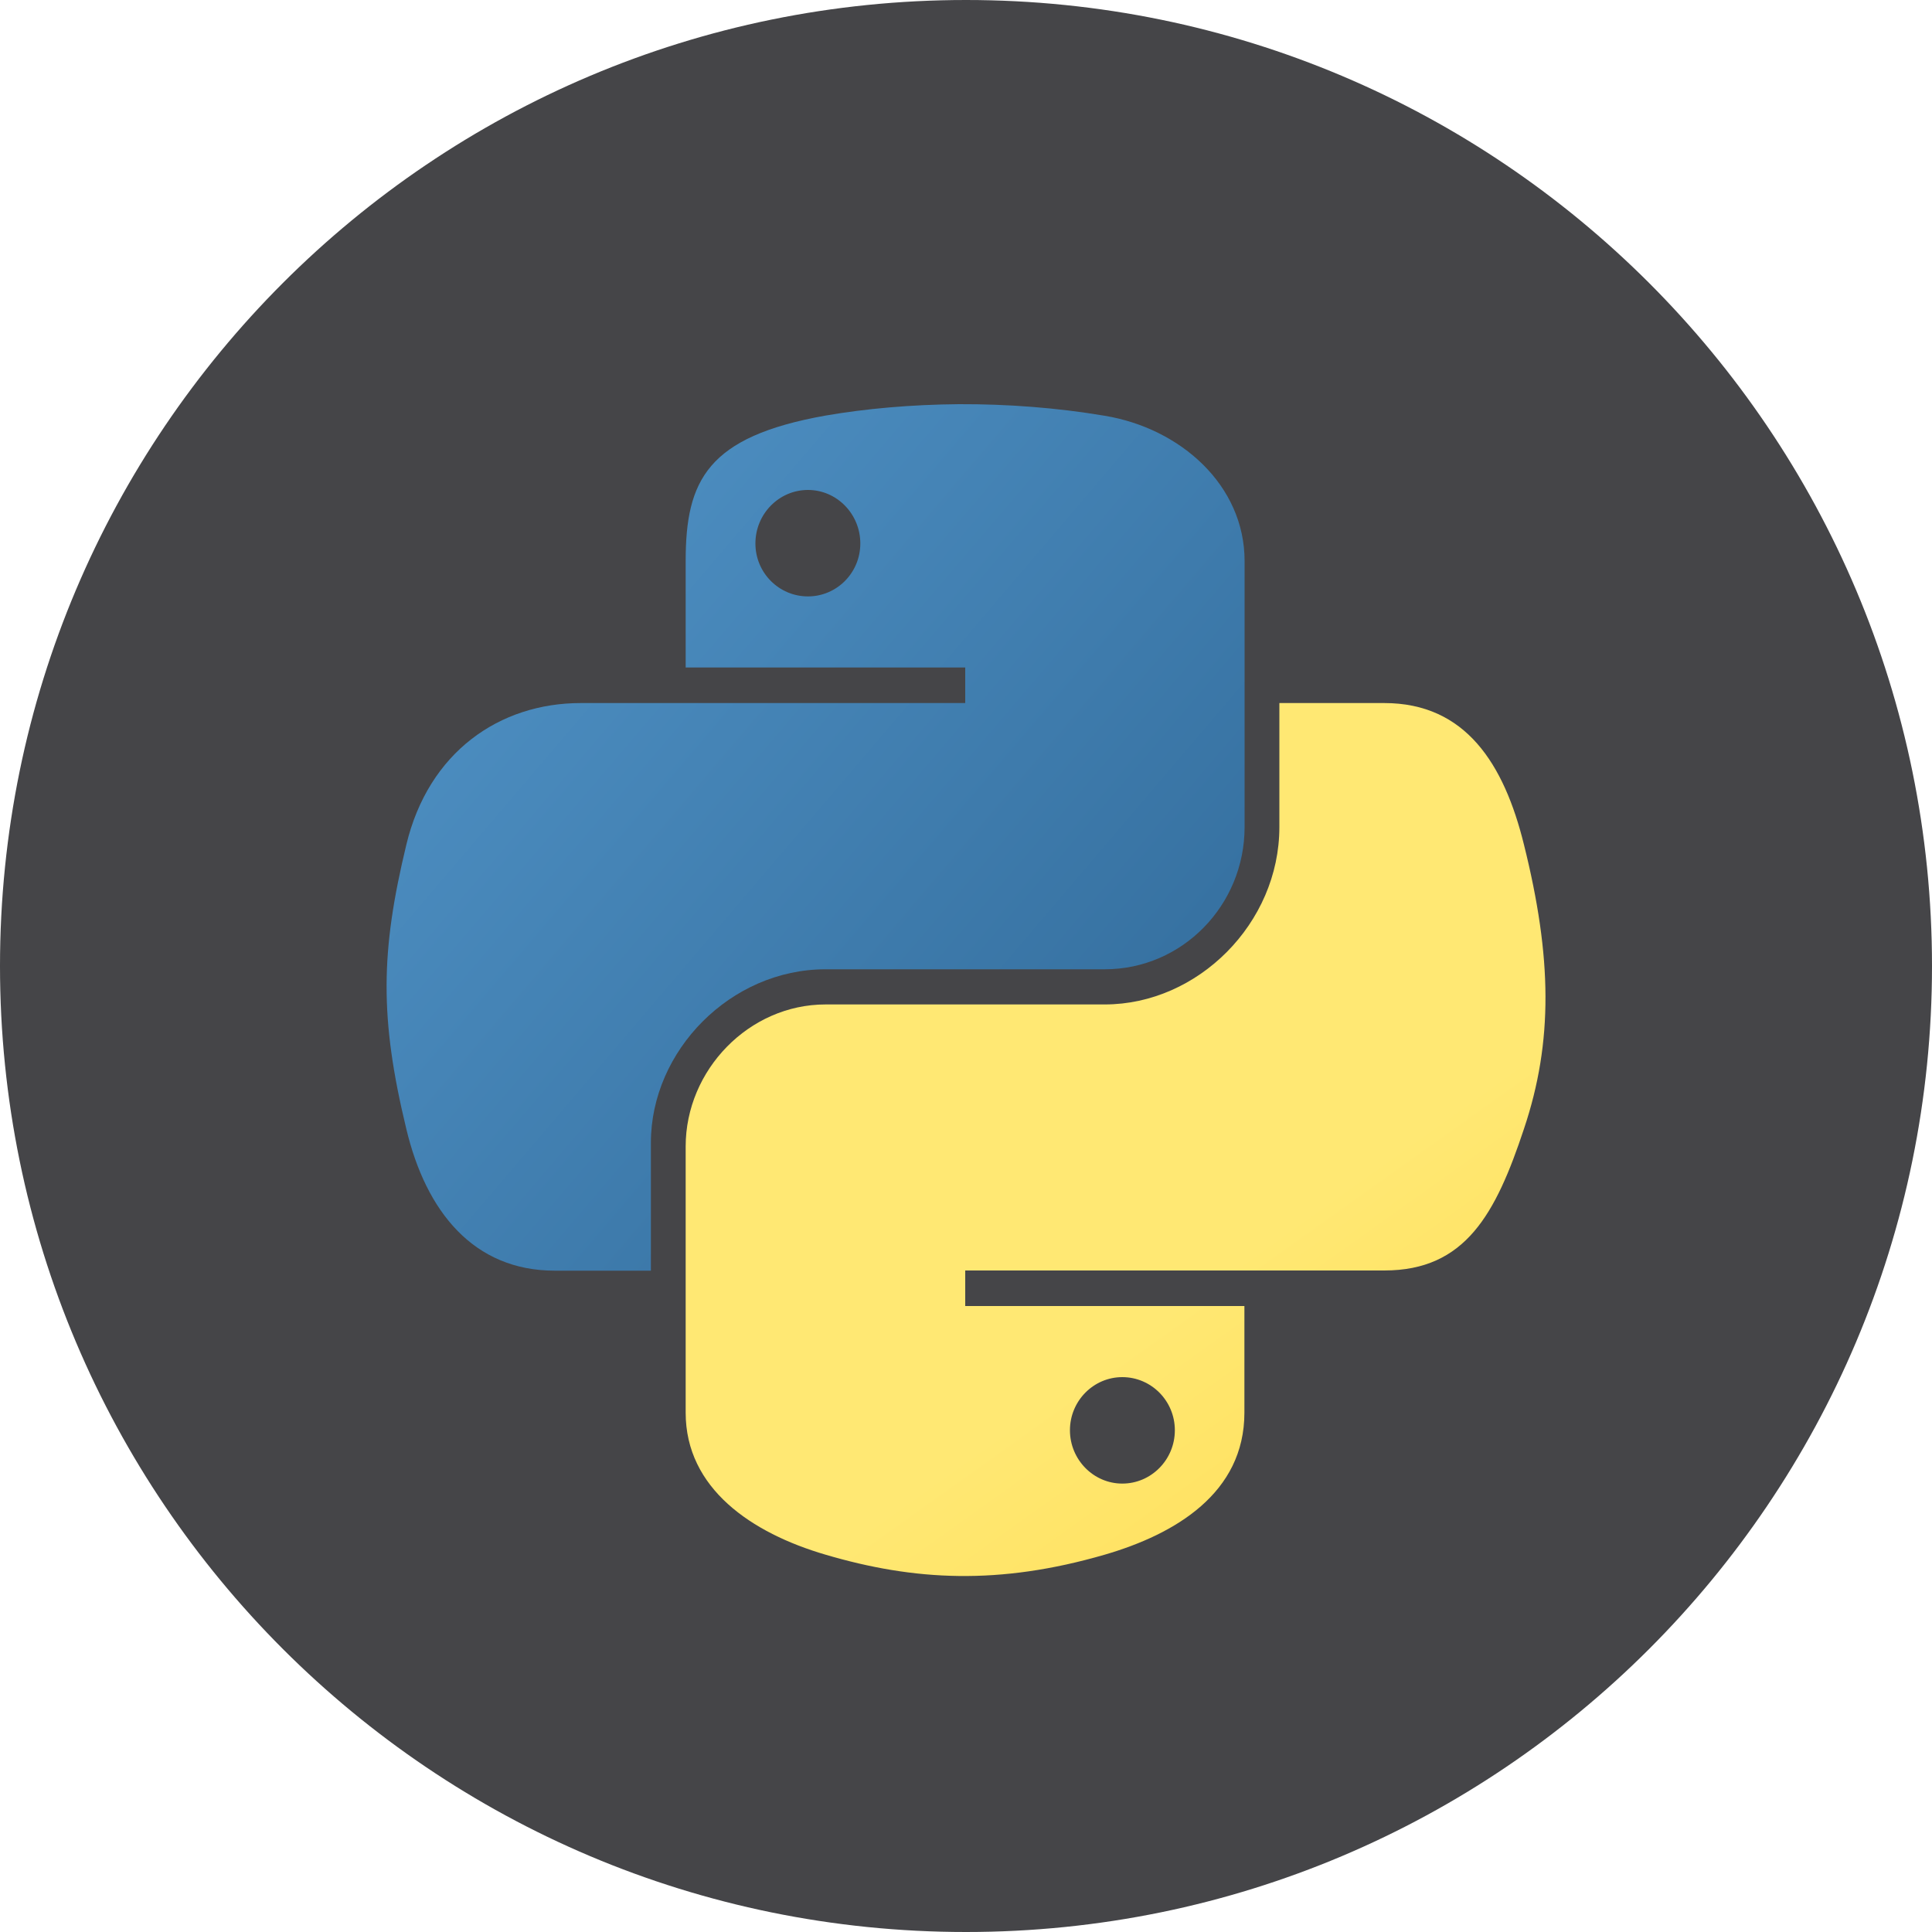
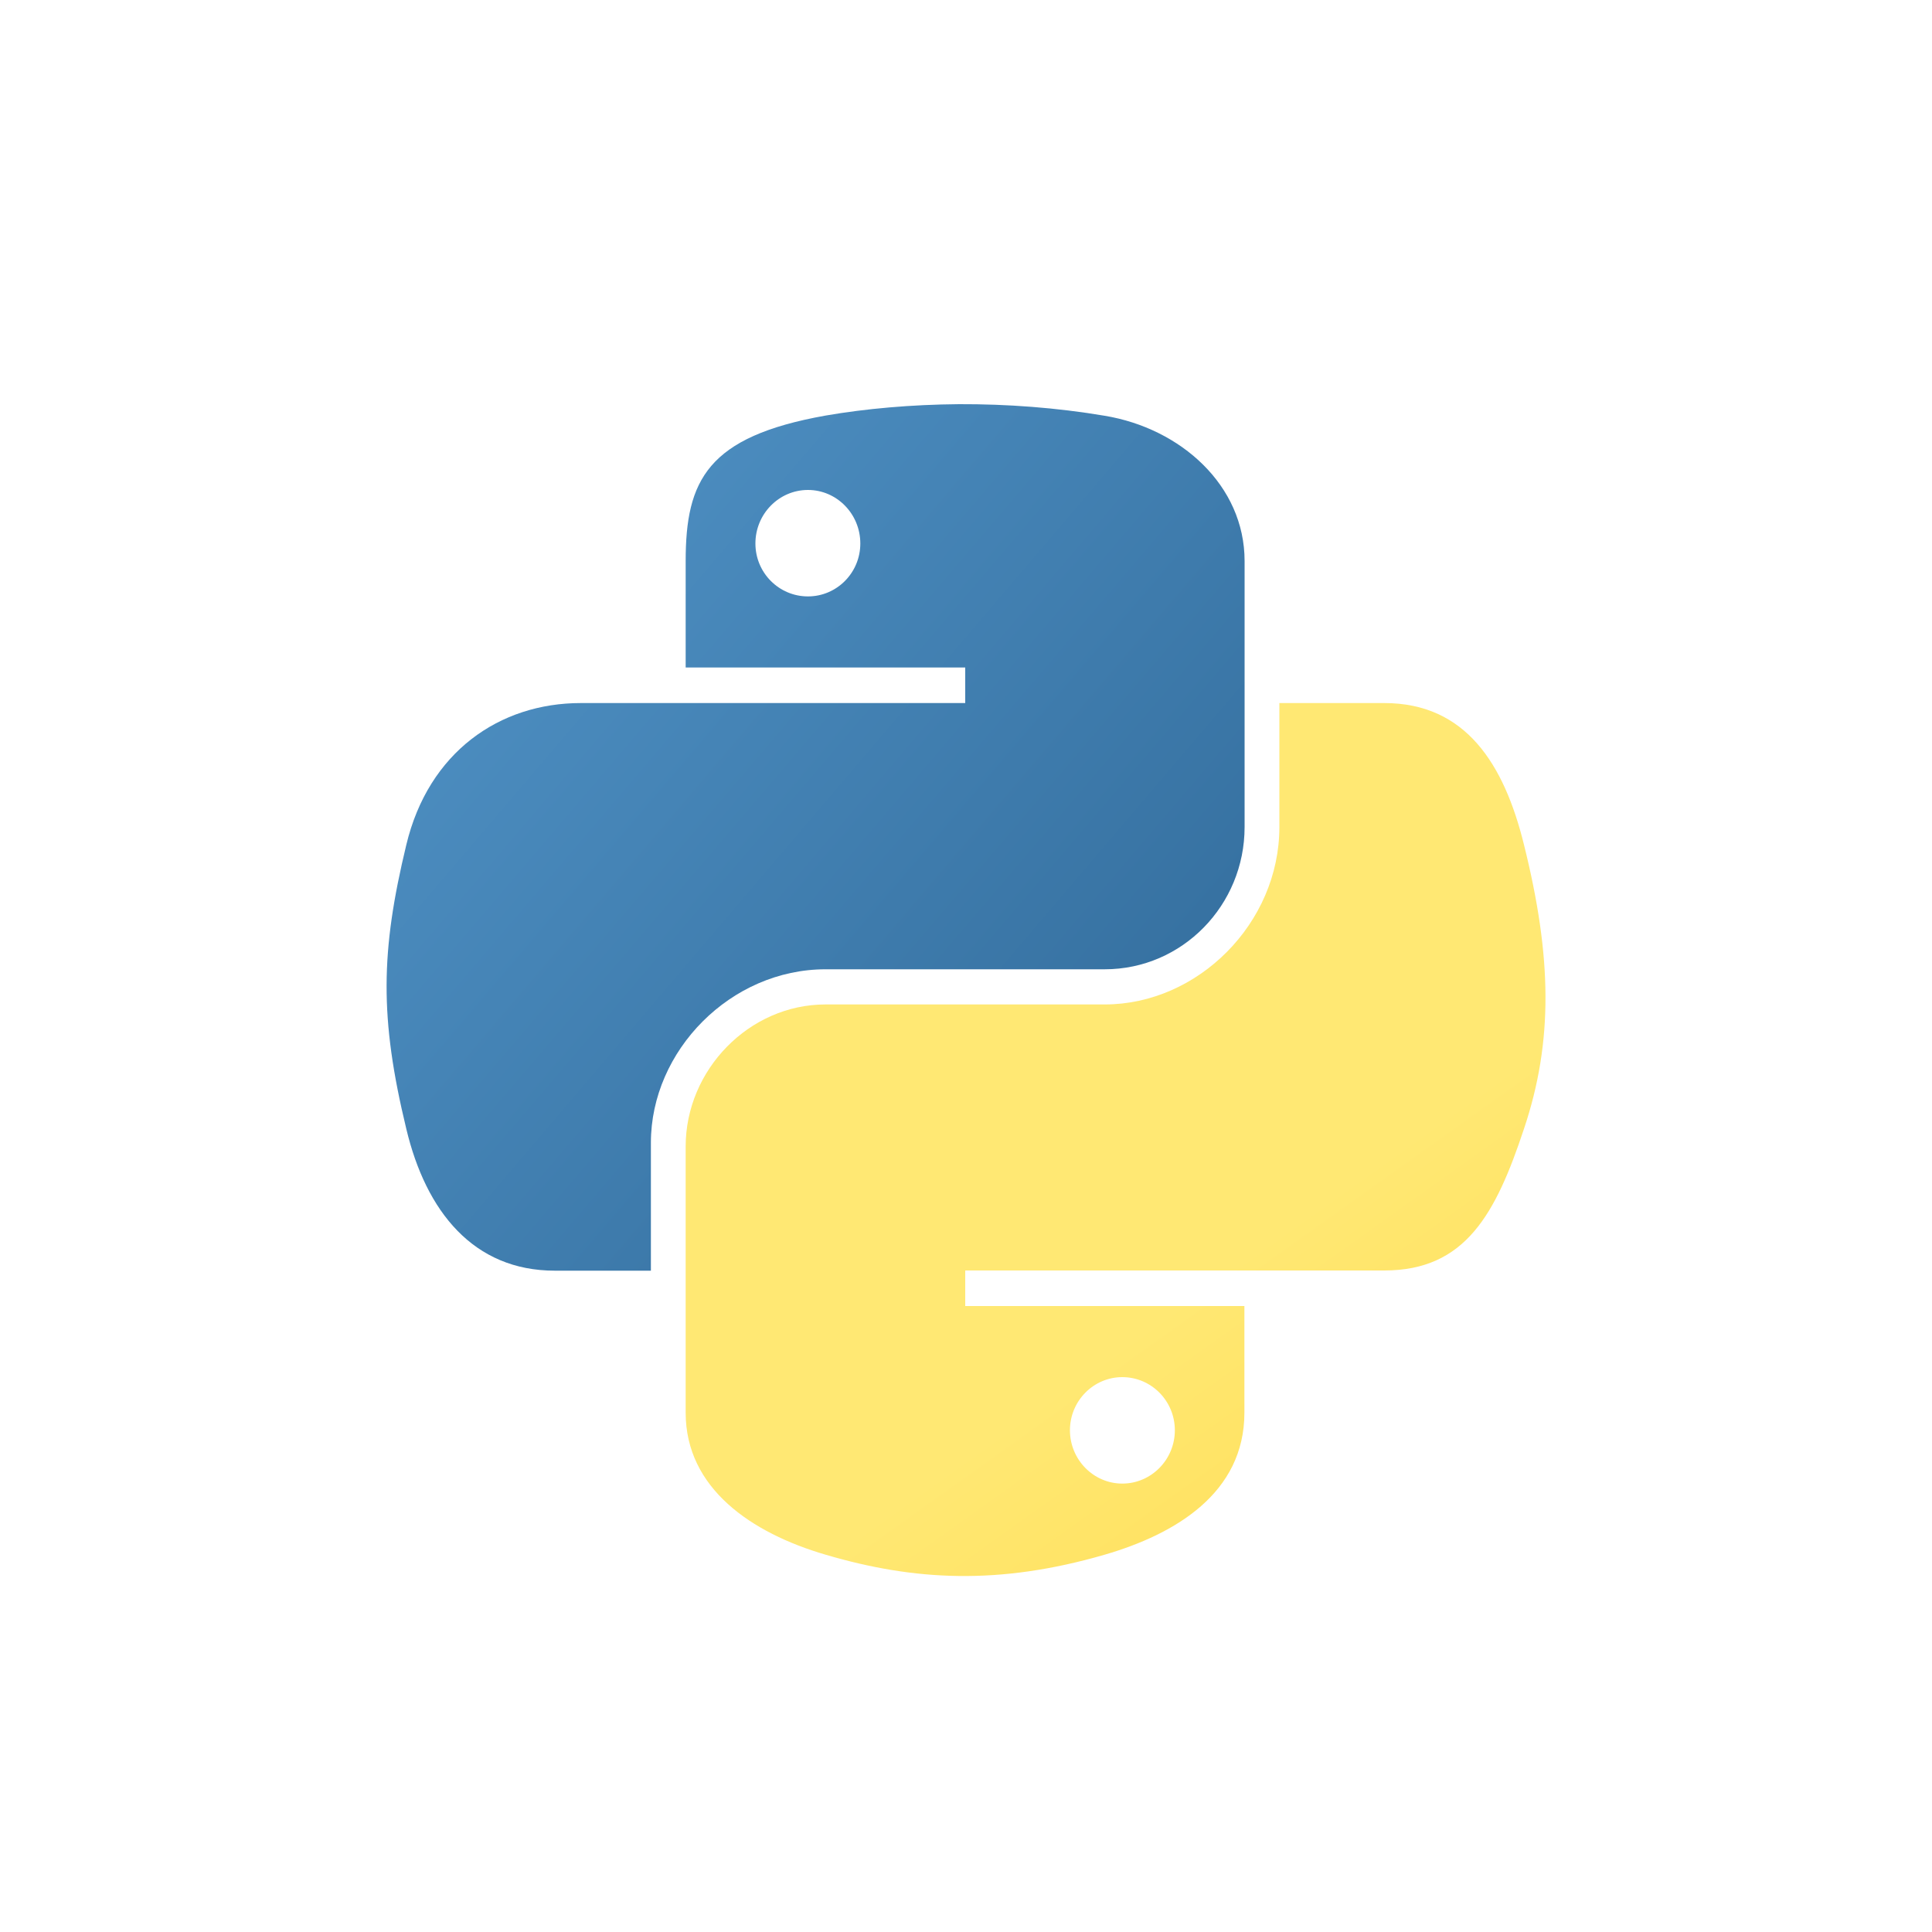
<svg xmlns="http://www.w3.org/2000/svg" viewBox="0 0 100 100" width="100" height="100">
-   <circle cx="50" cy="50" r="50" fill="#454548" />
  <linearGradient id="a" gradientUnits="userSpaceOnUse" x1="70.252" y1="1237.476" x2="170.659" y2="1151.089" gradientTransform="matrix(.563 0 0 -.568 -29.215 707.817)">
    <stop offset="0" stop-color="#5A9FD4" />
    <stop offset="1" stop-color="#306998" />
  </linearGradient>
  <linearGradient id="b" gradientUnits="userSpaceOnUse" x1="209.474" y1="1098.811" x2="173.62" y2="1149.537" gradientTransform="matrix(.563 0 0 -.568 -29.215 707.817)">
    <stop offset="0" stop-color="#FFD43B" />
    <stop offset="1" stop-color="#FFE873" />
  </linearGradient>
  <path fill="url(#a)" d="M 49.64 13.66 C 47.17 13.68 44.81 13.89 42.73 14.25 C     36.61 15.34 35.49 17.6 35.49 21.78 L 35.49 27.29 L 49.96 27.29 L 49.96 29.13 L 30.06     29.13 C 25.86 29.13 22.18 31.66 21.03 36.47 C 19.7 41.98 19.64 45.42 21.03 51.17 C     22.05 55.45 24.51 58.51 28.72 58.51 L 33.69 58.51 L 33.69 51.89 C 33.69 47.12 37.82     42.91 42.73 42.91 L 57.18 42.91 C 61.2 42.91 64.42 39.59 64.42 35.55 L 64.42 21.78 C     64.42 17.86 61.11 14.91 57.18 14.26 C 54.69 13.84 52.12 13.65 49.64 13.66 L 49.64 13.66     M 41.82 18.1 C 43.31 18.1 44.53 19.34 44.53 20.87 C 44.53 22.39 43.31 23.61 41.82 23.61     C 40.32 23.61 39.1 22.39 39.1 20.87 C 39.1 19.34 40.32 18.1 41.82 18.1 L 41.82 18.1" transform="translate(0 7.26)" />
  <path fill="url(#b)" d="M 66.22 29.13     L 66.22 35.55 C 66.22 40.53 62 44.73 57.18 44.73 L 42.73 44.73 C 38.77 44.73 35.49     48.12 35.49 52.08 L 35.49 65.86 C 35.49 69.78 38.9 72.09 42.73 73.21 C 47.31 74.56 51.7     74.8 57.18 73.21 C 60.82 72.15 64.41 70.03 64.41 65.86 L 64.41 60.34 L 49.96 60.34 L     49.96 58.5 L 71.65 58.5 C 75.85 58.5 77.42 55.57 78.88 51.17 C 80.4 46.64 80.33 42.28     78.88 36.46 C 77.85 32.28 75.86 29.13 71.65 29.13 L 66.22 29.13 L 66.22 29.13 M 58.09     64.02 C 59.59 64.02 60.81 65.25 60.81 66.77 C 60.81 68.29 59.59 69.53 58.09 69.53 C     56.6 69.53 55.38 68.29 55.38 66.77 C 55.38 65.25 56.6 64.02 58.09 64.02 L 58.09 64.02" transform="translate(0 7.26)" />
</svg>
